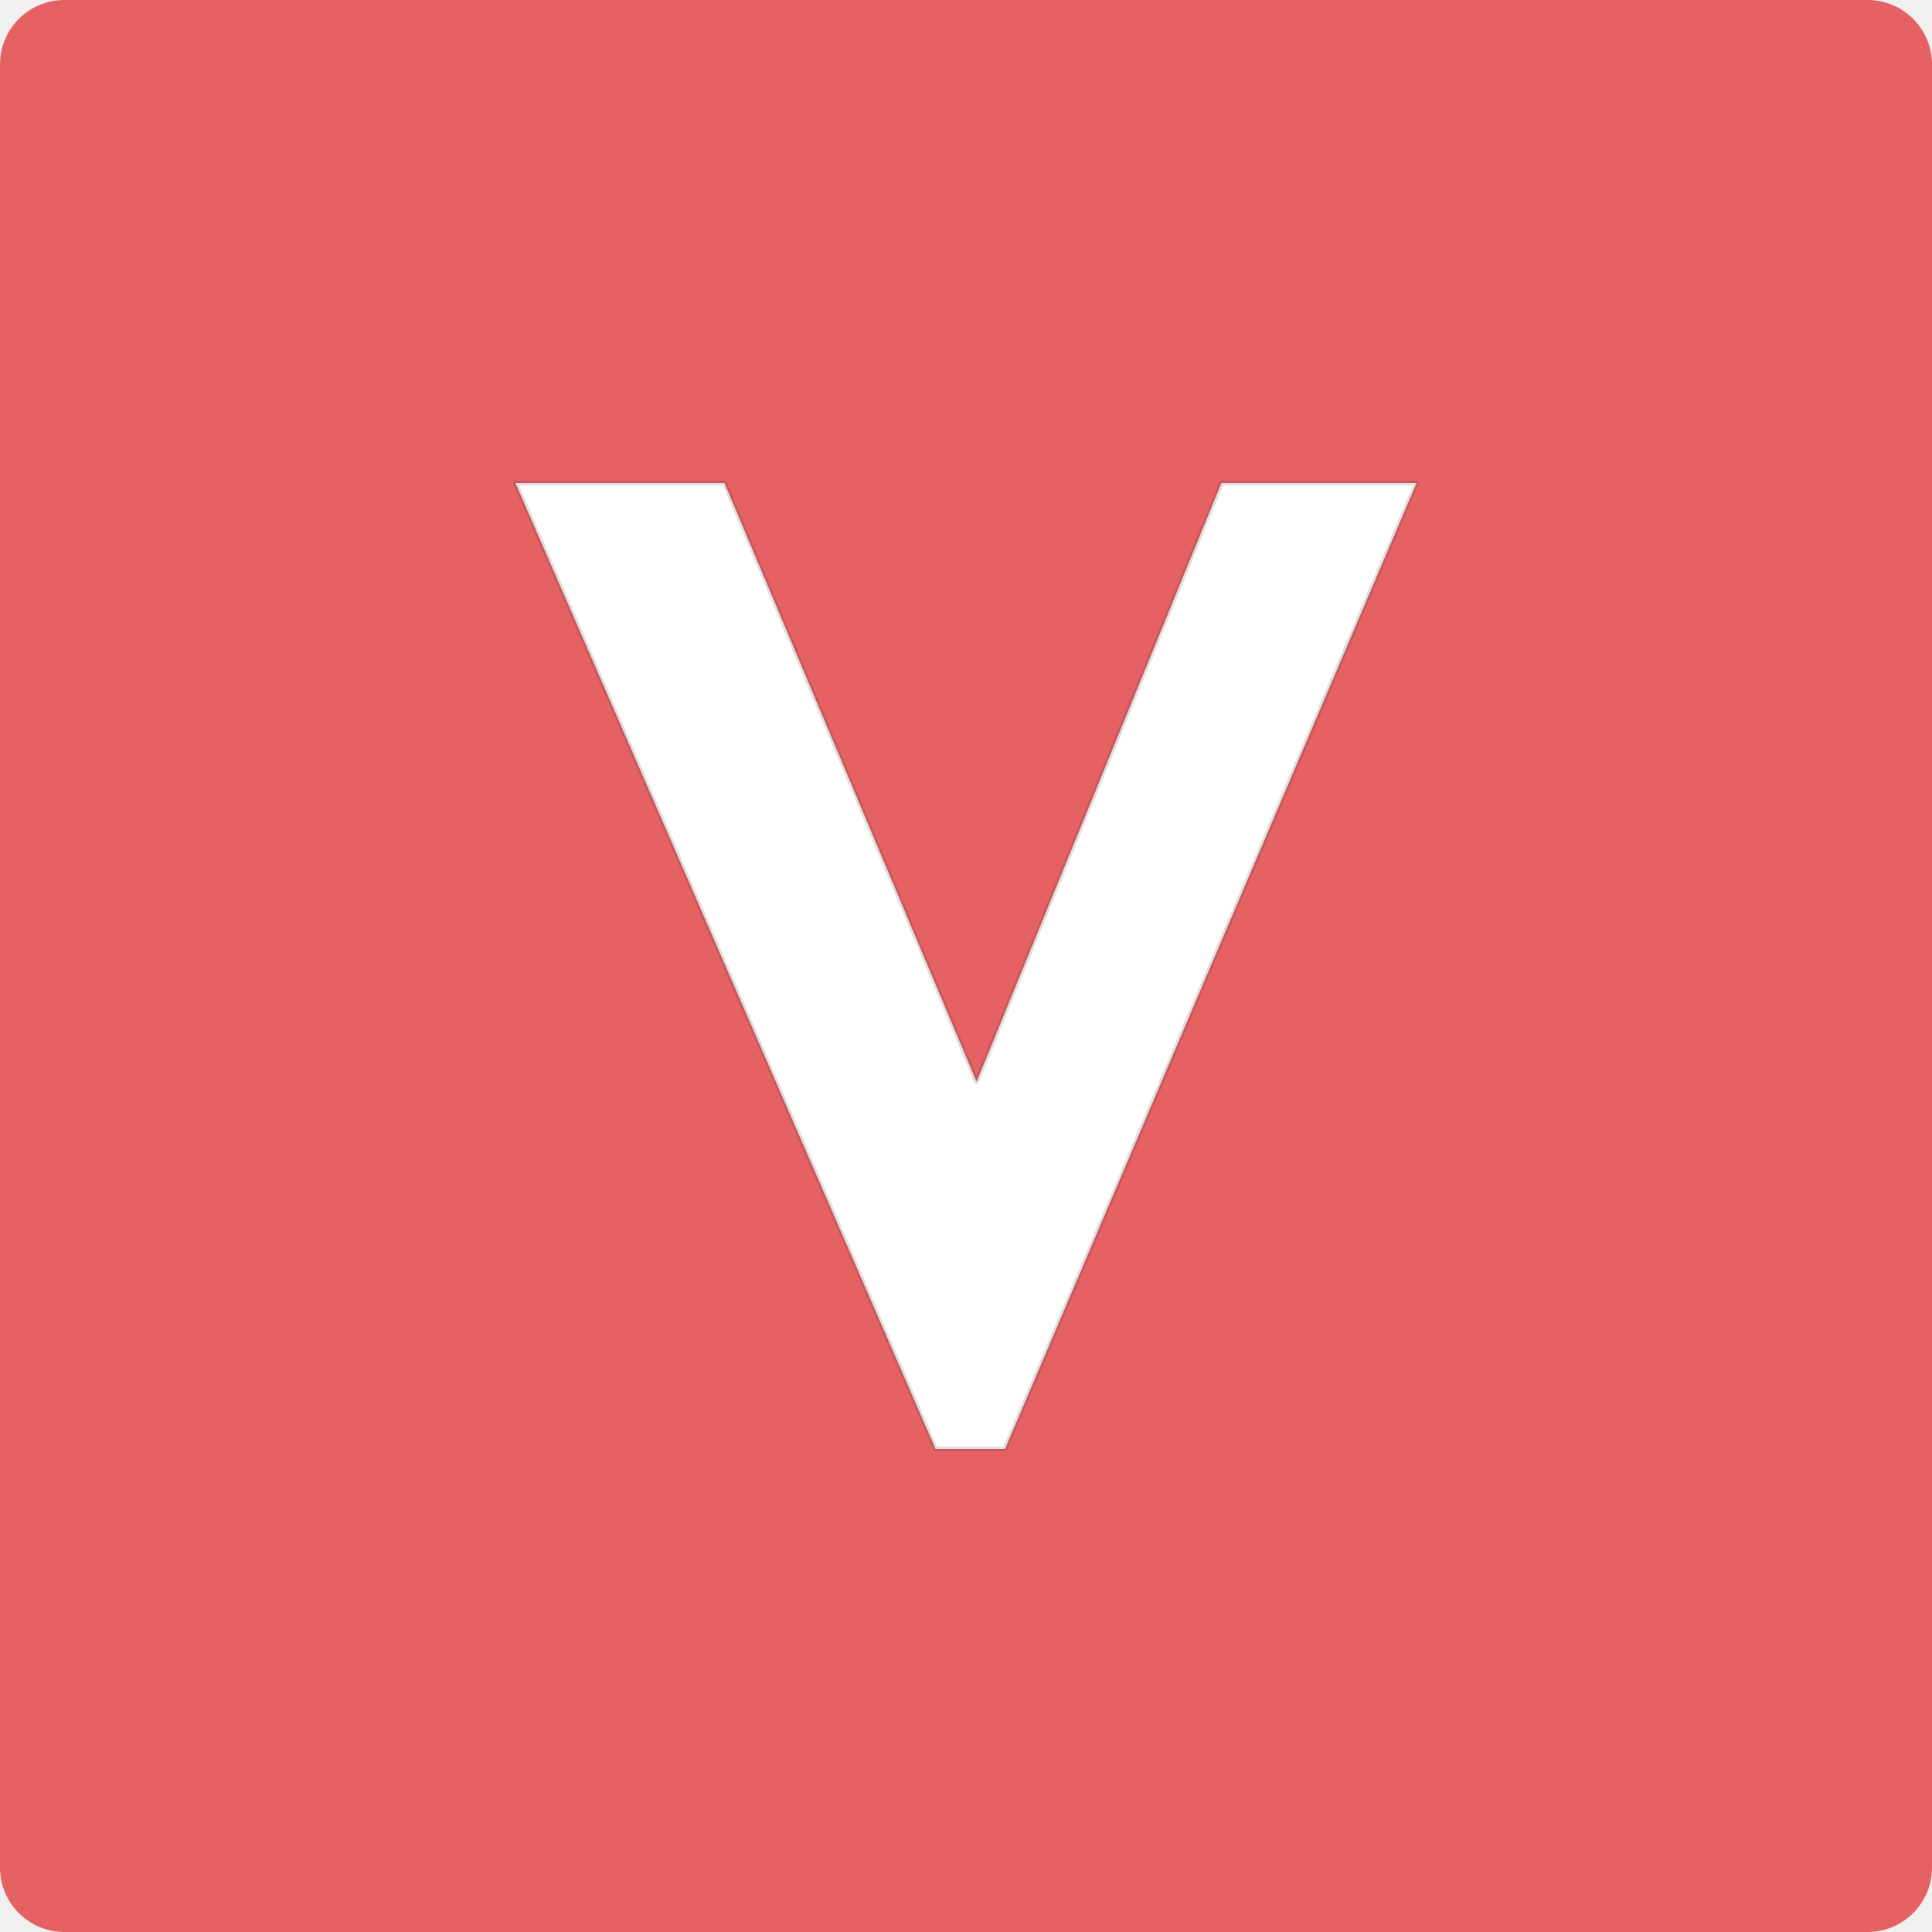
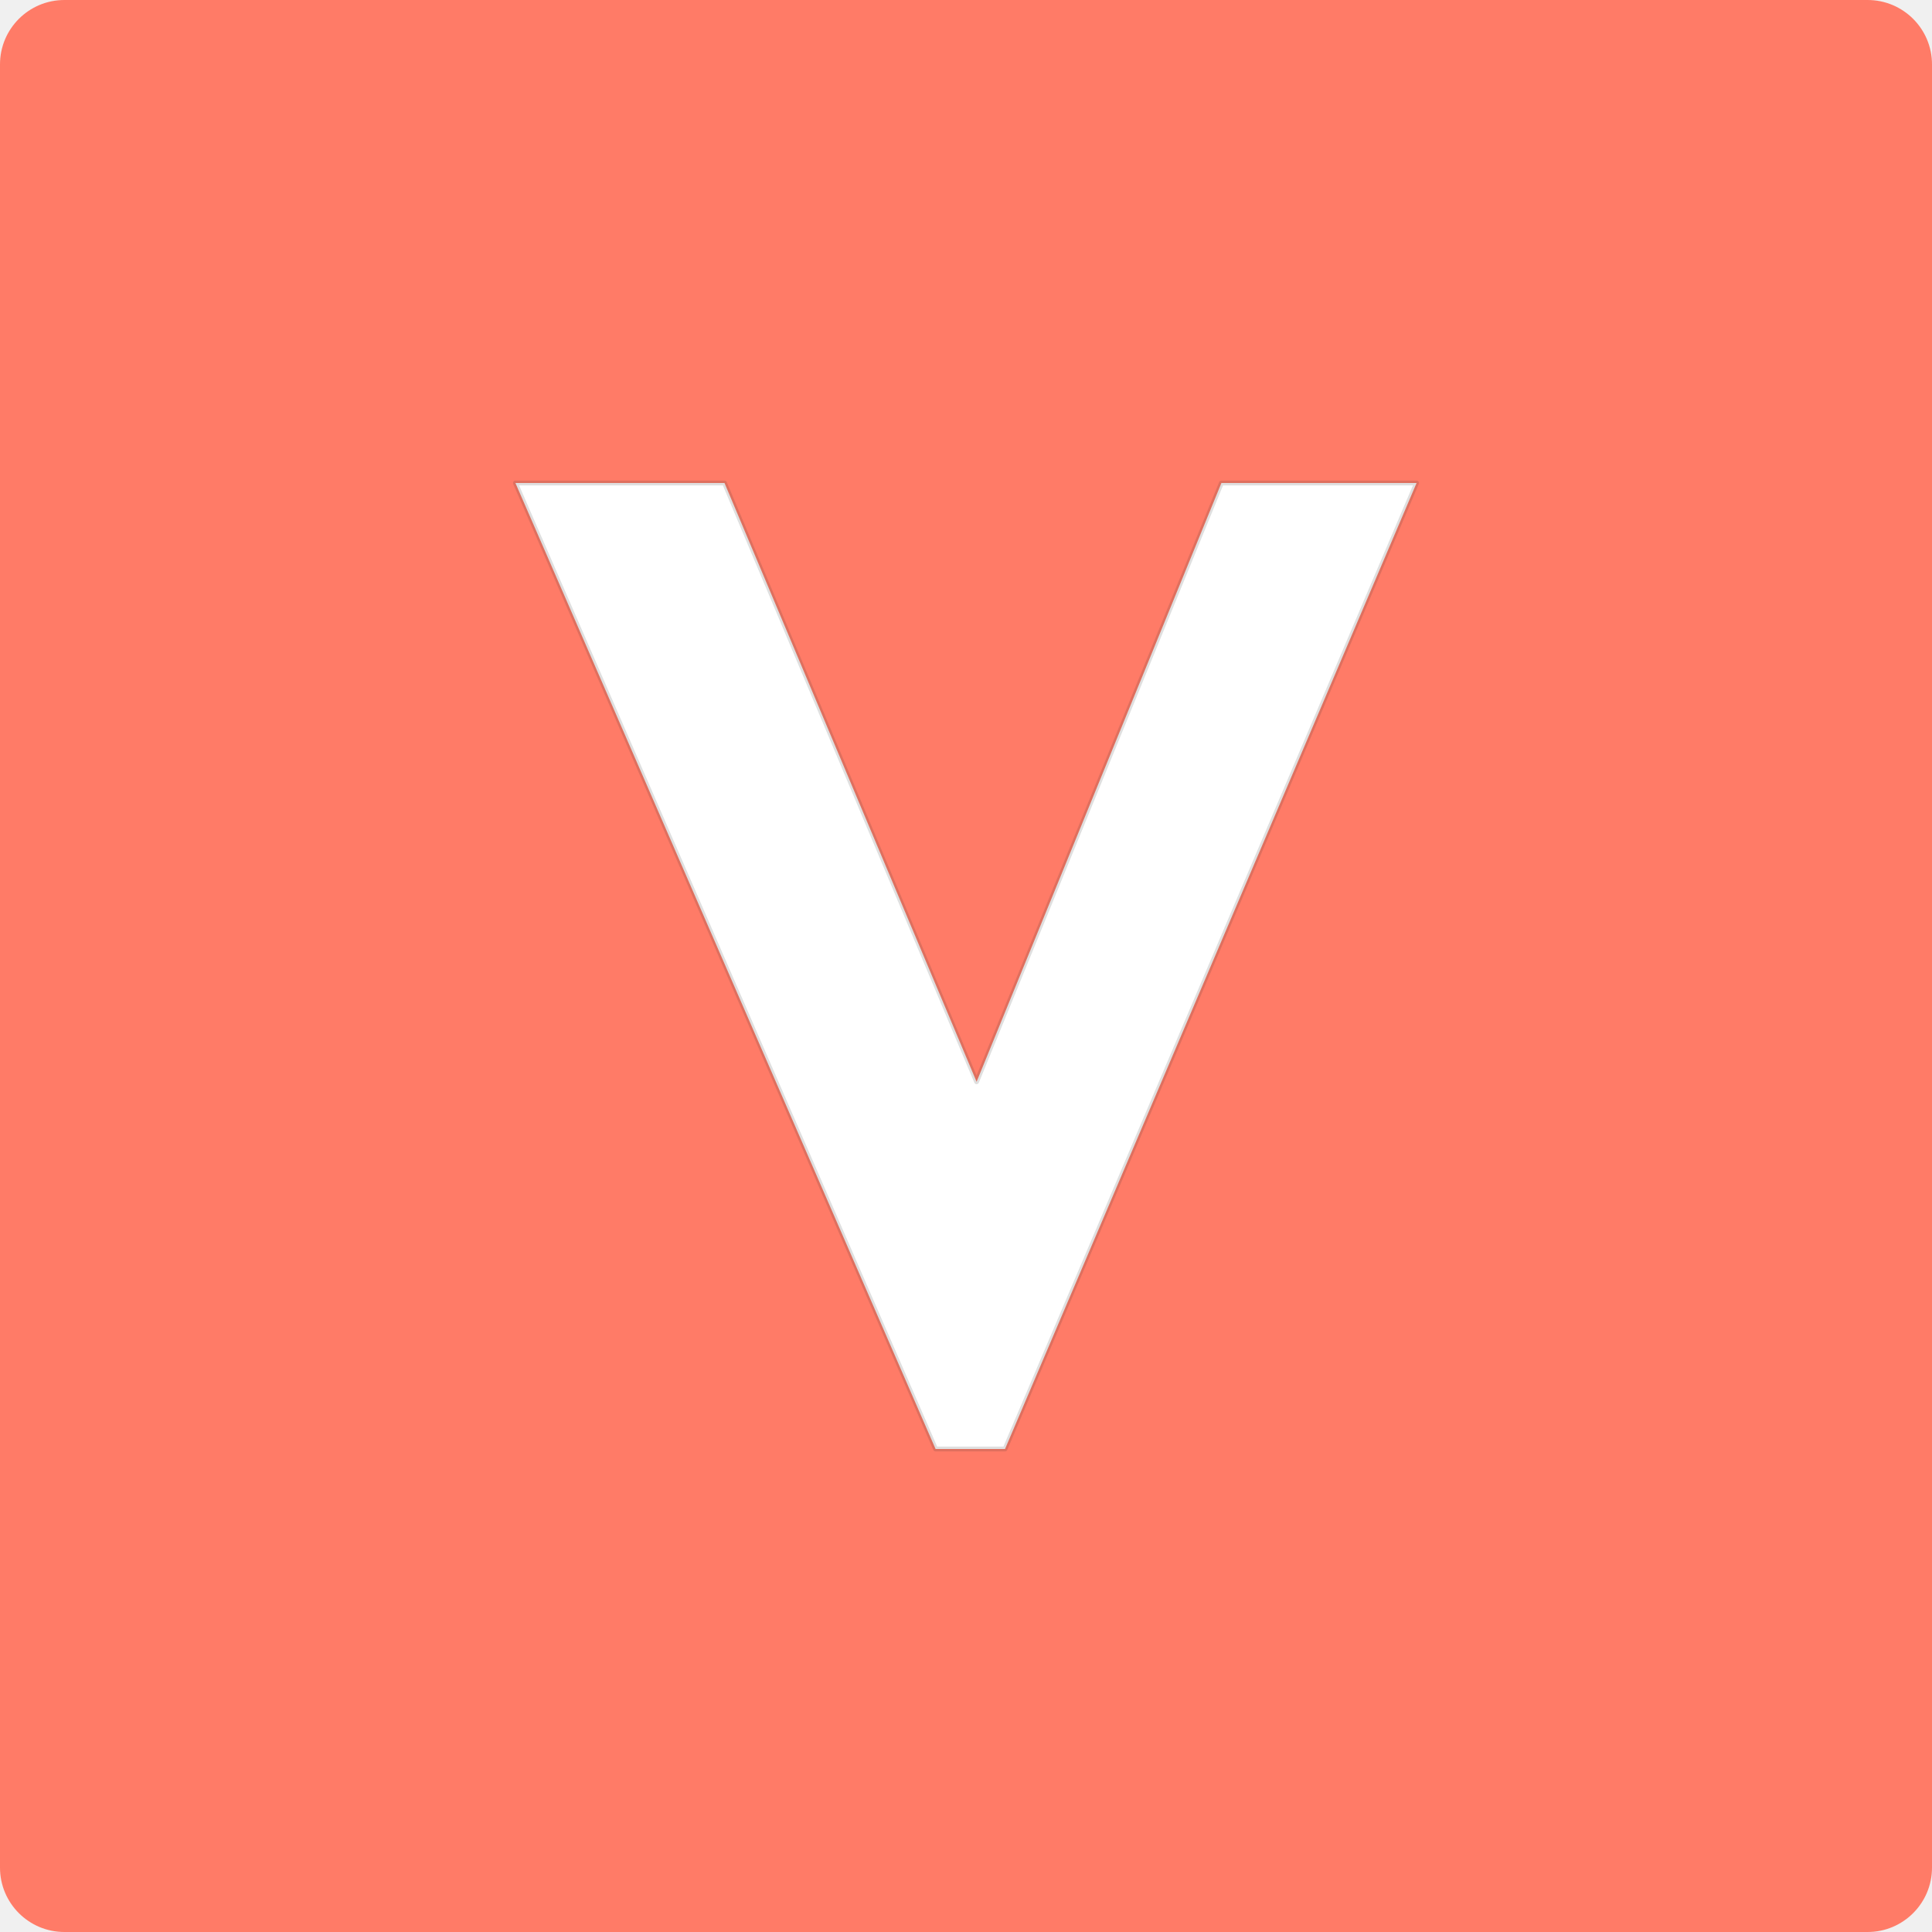
<svg xmlns="http://www.w3.org/2000/svg" version="1.1" width="60" height="60" viewBox="0 0 60 60">
-   <svg stroke-opacity="0.1" stroke="#fff" stroke-width="0" fill="#e66164" x="0" y="0">
+   <svg stroke-opacity="0.1" stroke="#fff" stroke-width="0" fill="#FF7B67" x="0" y="0">
    <path d="M2,0h56a2,2 0 0 1 2,2v56a2,2 0 0 1 -2,2h-56a2,2 0 0 1 -2,-2v-56a2,2 0 0 1 2,-2z">
    </path>
  </svg>
  <svg x="15.482" y="14.475" stroke="rgb(40, 40, 42)" stroke-width="0.15" stroke-opacity="0.15" stroke-linecap="round" stroke-linejoin="round" fill="#fff">
    <path d="M7.018 0.525L0.525 0.525L13.573 30.525L15.730 30.525L28.511 0.525L22.450 0.525L14.847 19.121L7.018 0.525Z">
    </path>
  </svg>
</svg>
